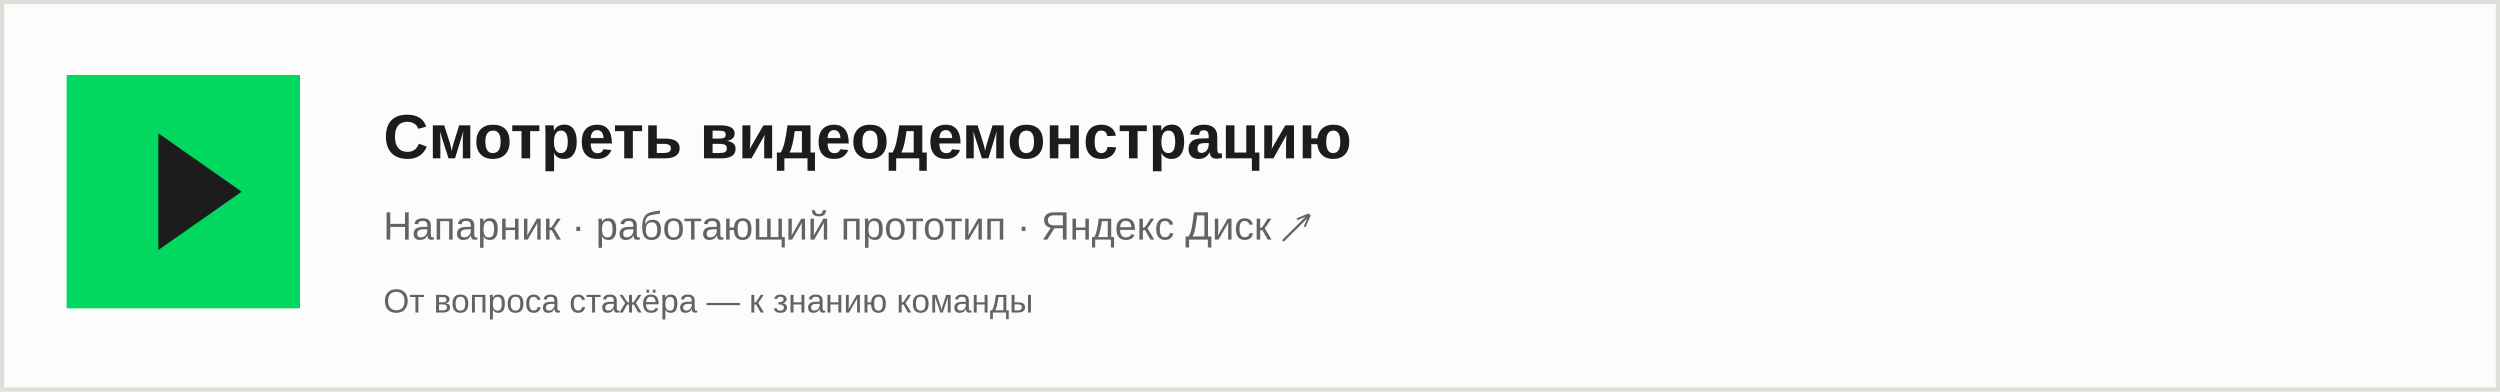
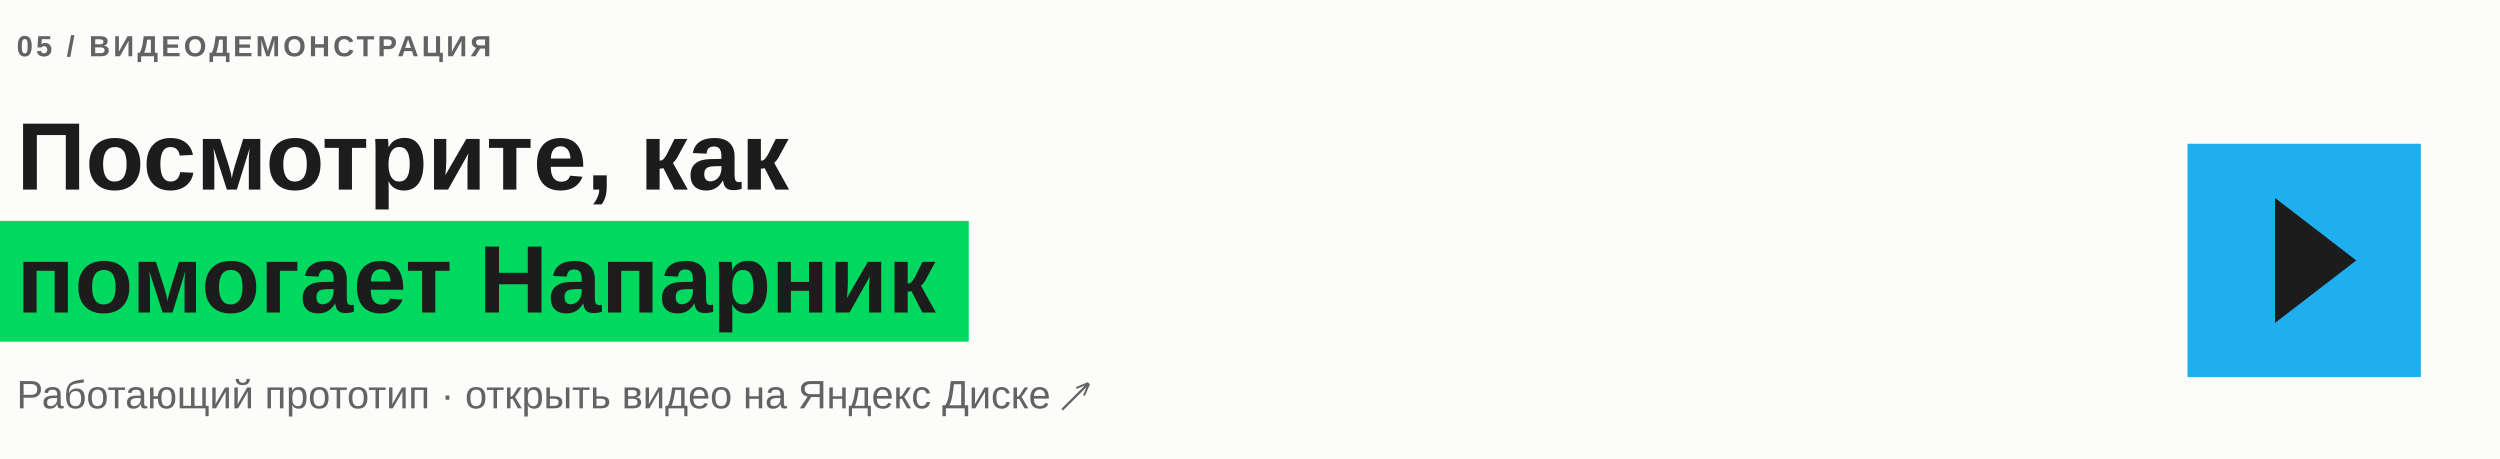
- <svg xmlns="http://www.w3.org/2000/svg" width="1200" height="188" viewBox="0 0 1200 188" role="img">
-   <rect x="0" y="0" width="1200" height="188" fill="#FCFCFA" />
+ <svg xmlns="http://www.w3.org/2000/svg" width="1200" height="220" viewBox="0 0 1200 220" role="img">
+   <rect width="1200" height="220" fill="#FCFCFA" />
  <g font-family="Arial,Helvetica,sans-serif">
-     <rect x="1" y="1" width="1198" height="186" fill="#FCFCFA" stroke="#DEDEDA" stroke-width="2" />
-     <rect x="32" y="36" width="112" height="112" fill="#00D85F" />
-     <path d="m76 64 40 28-40 28Z" fill="#1C1C1C" />
-     <text x="184" y="76" fill="#1C1C1C" font-size="30" font-weight="700">Смотреть видеодемонстрацию</text>
-     <text x="184" y="115" fill="#626362" font-size="19" font-weight="400">Напарник · работающий прототип · Яндекс Диск ↗</text>
-     <text x="184" y="150" fill="#626362" font-size="16" font-weight="400">От вопроса стажёра — к знанию команды</text>
+     <text x="8" y="27" font-size="14" font-weight="700" fill="#626362" letter-spacing="1.5">05 / ВИДЕОДЕМОНСТРАЦИЯ</text>
+     <text x="8" y="91" font-size="46" font-weight="700" fill="#1C1C1C">Посмотрите, как</text>
+     <rect x="0" y="106" width="465" height="58" fill="#00D85F" />
+     <text x="8" y="150" font-size="46" font-weight="700" fill="#1C1C1C">помогает Напарник</text>
+     <text x="8" y="196" font-size="19" font-weight="400" fill="#626362">Работающий прототип · открыть видео на Яндекс Диске ↗</text>
+     <rect x="1050" y="69" width="112" height="112" fill="#1FAEEE" />
+     <path d="m1092 95 39 30-39 30Z" fill="#1C1C1C" />
  </g>
</svg>
